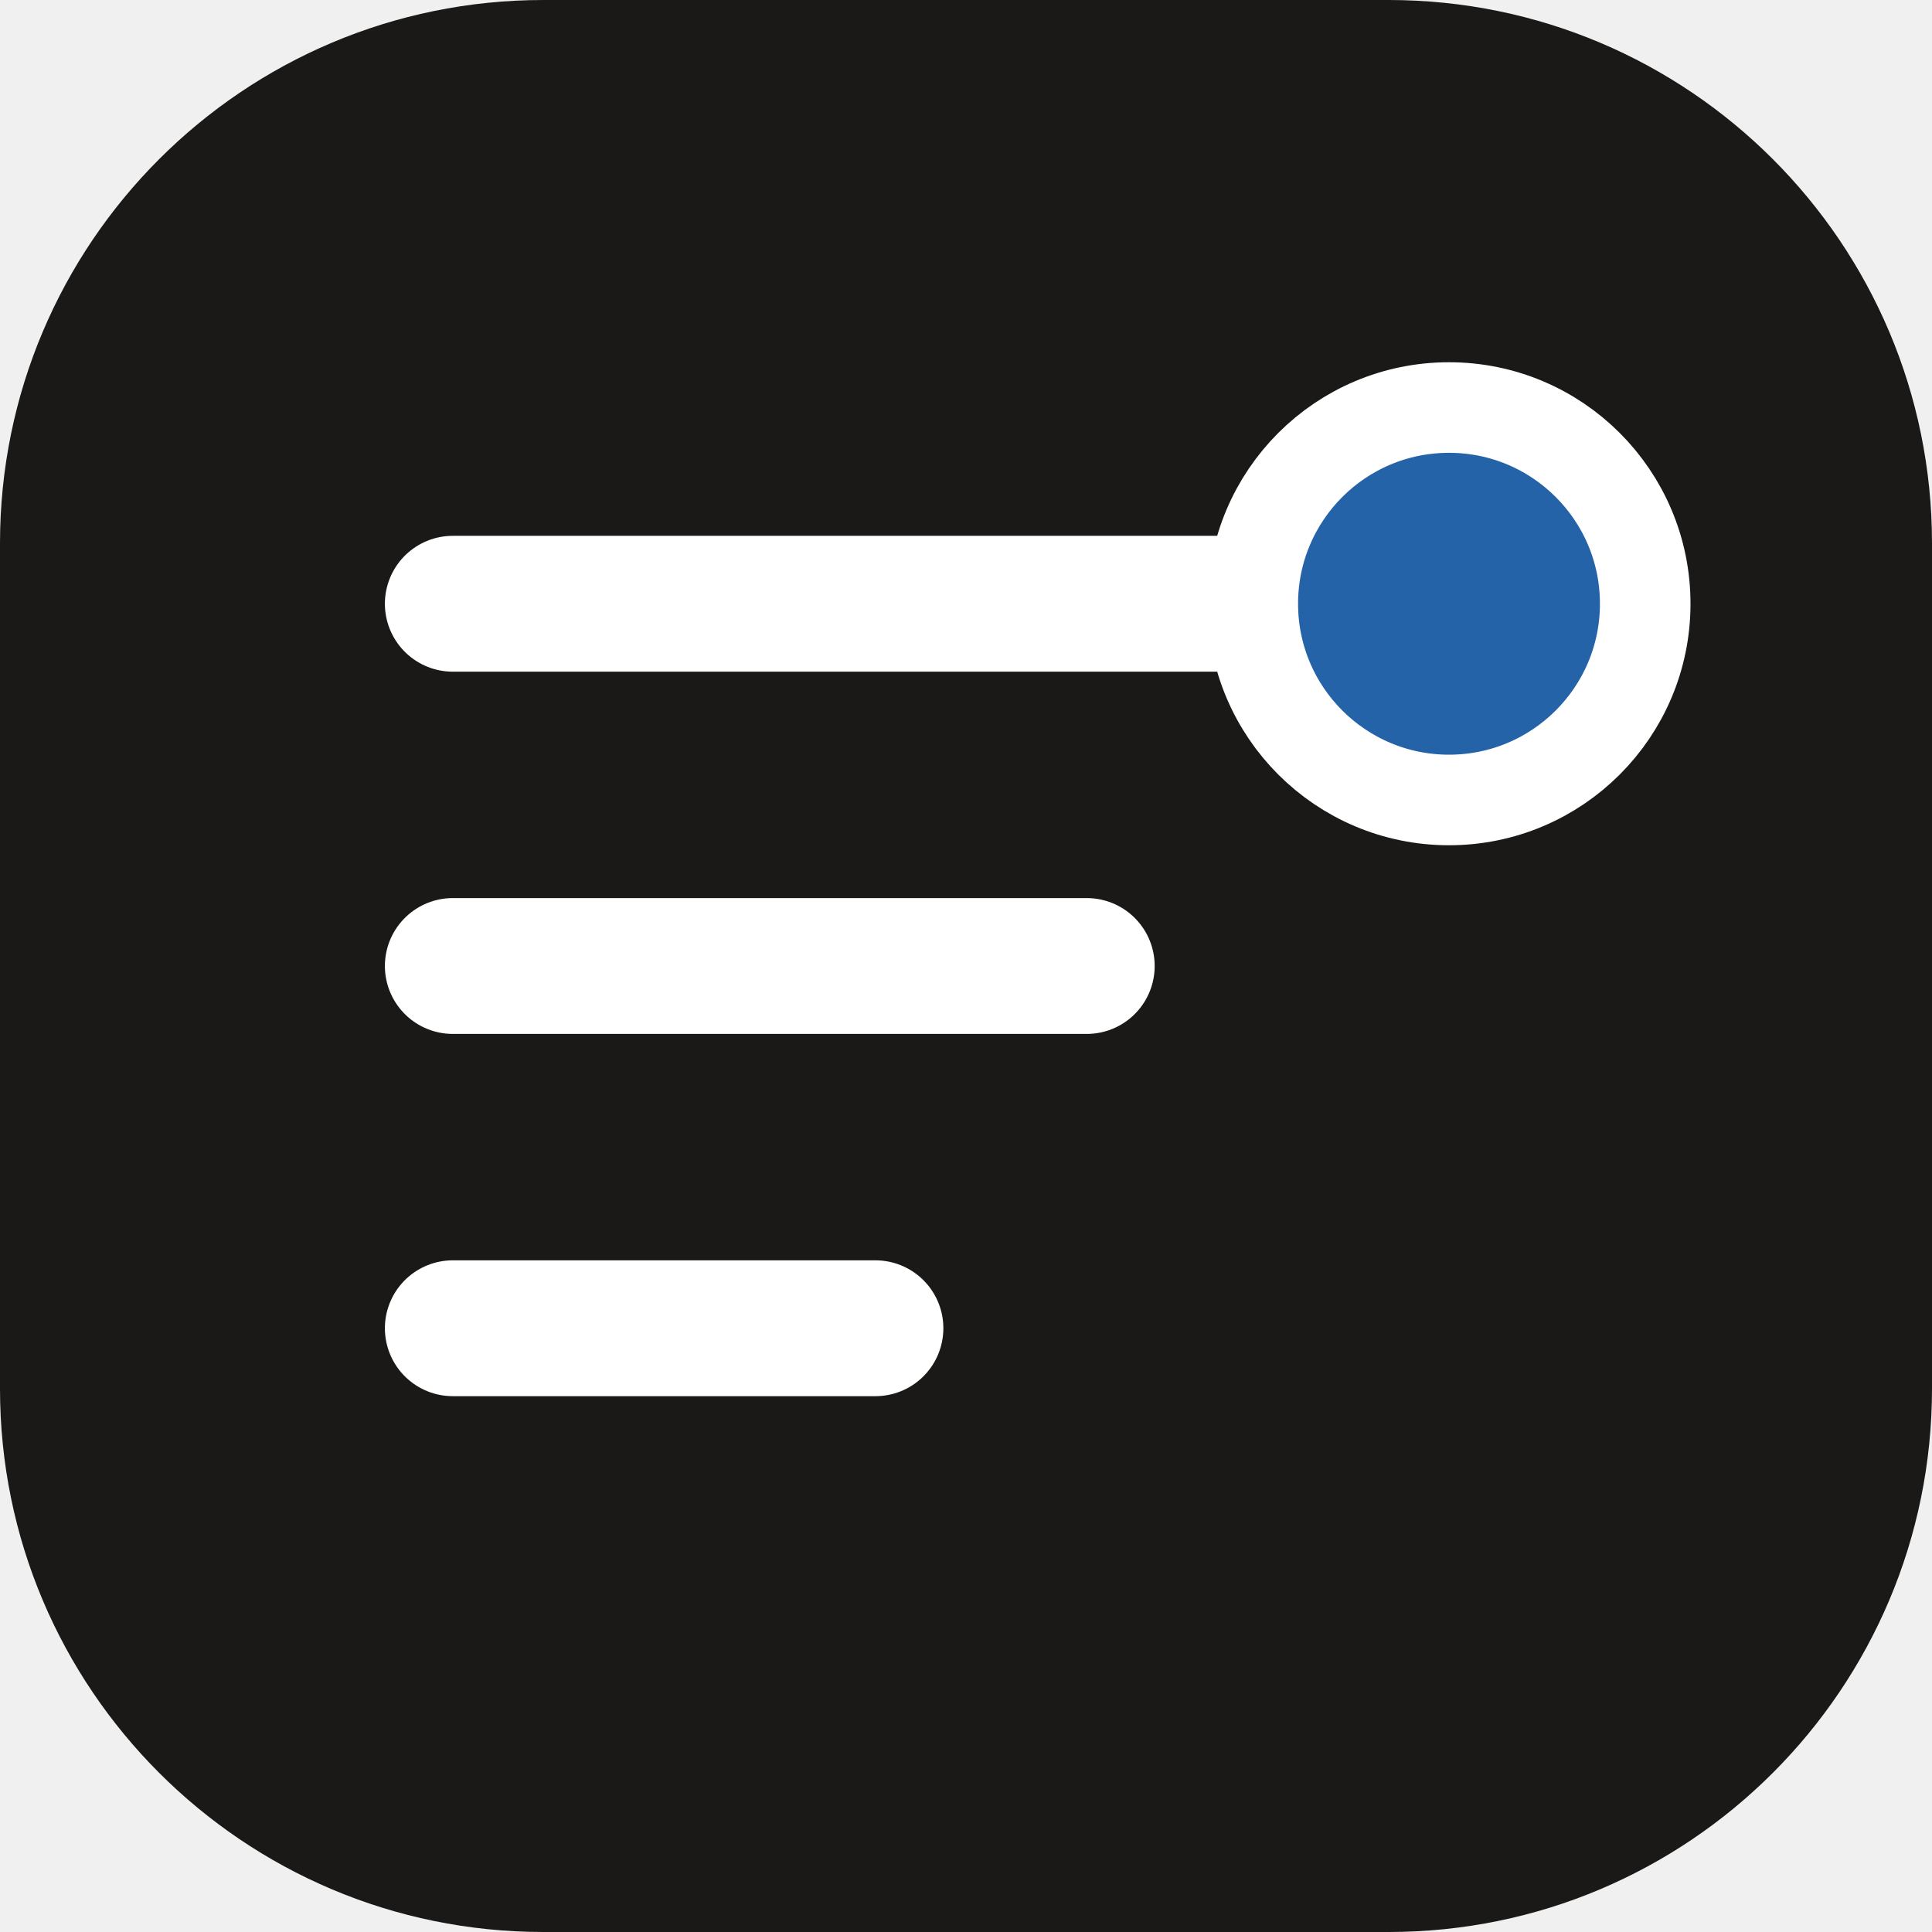
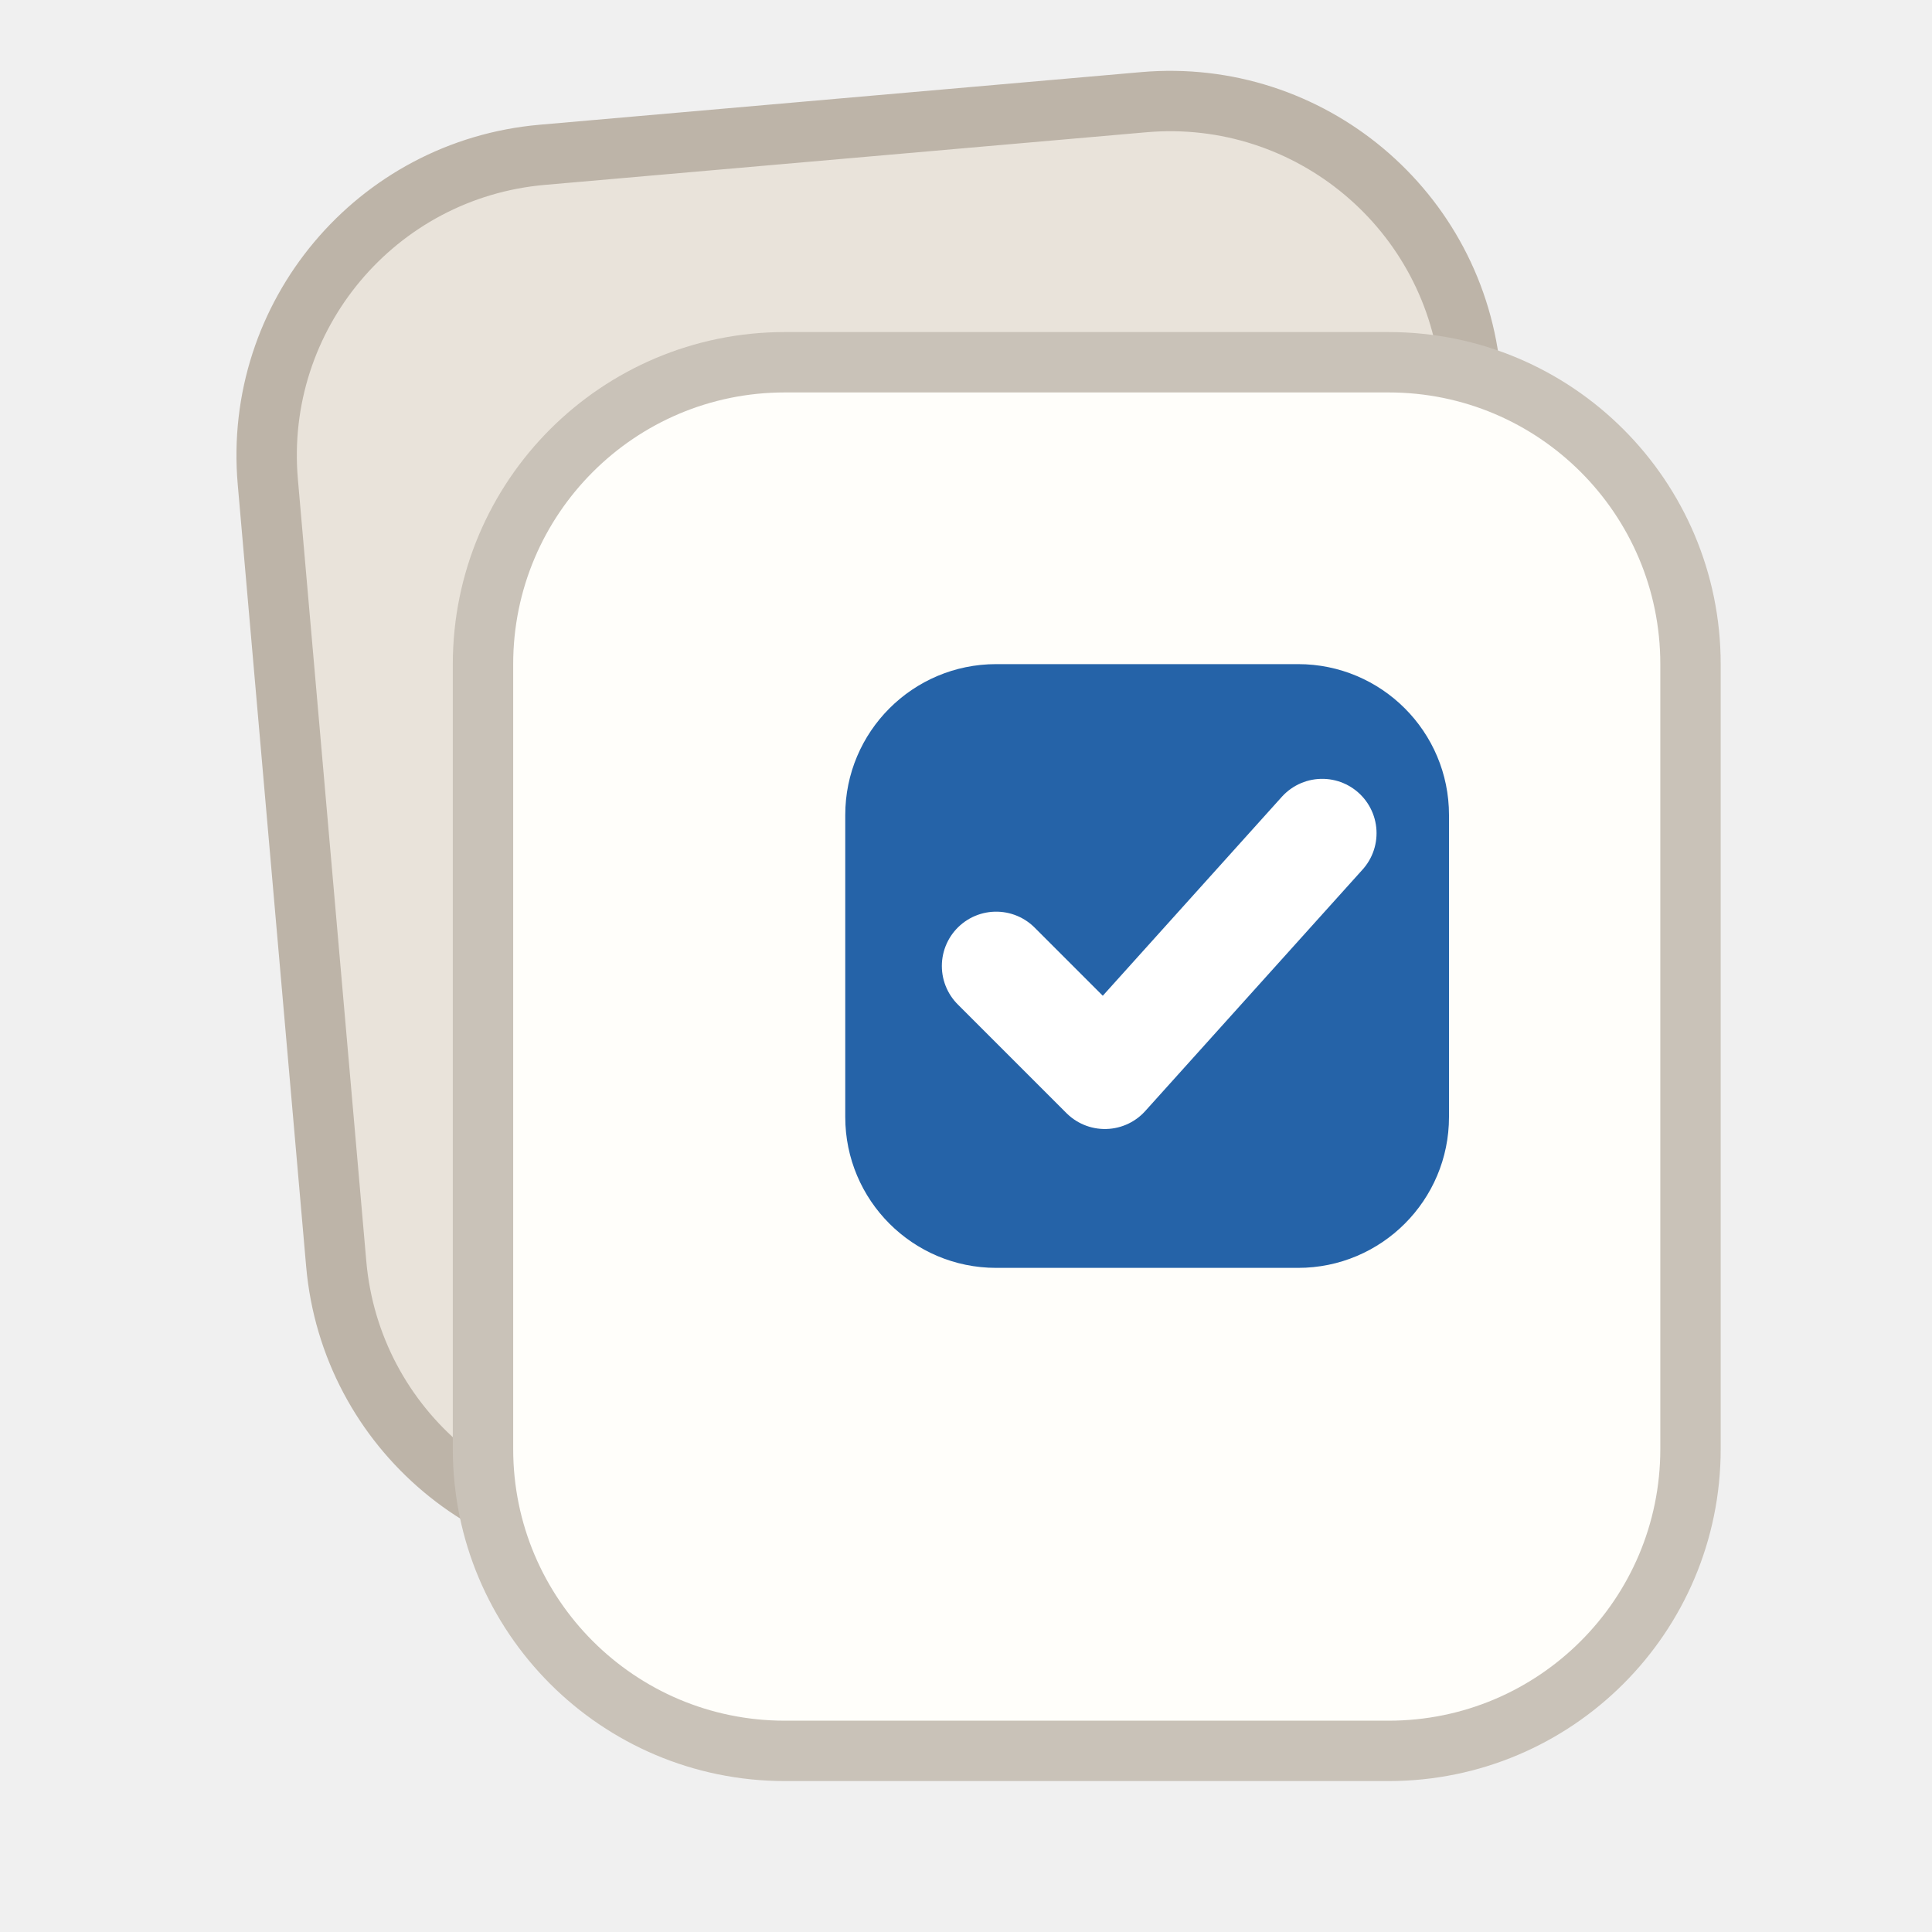
<svg xmlns="http://www.w3.org/2000/svg" viewBox="0 0 32 32">
-   <rect width="32" height="32" rx="9" fill="#1a1917" />
-   <path d="M7.5 10h14M7.5 16h10.5M7.5 22h7" fill="none" stroke="#fff" stroke-width="2.25" stroke-linecap="round" />
-   <circle cx="24" cy="10" r="3.25" fill="#2563a8" stroke="#fff" stroke-width="1.5" />
+   <rect x="4" y="3" width="20" height="23" rx="5" fill="#e9e3da" stroke="#bdb4a8" transform="rotate(-5 4 3)" />
+   <rect x="8" y="6" width="20" height="23" rx="5" fill="#fffefa" stroke="#c9c2b8" />
+   <rect x="14" y="11" width="10" height="10" rx="2.5" fill="#2563a8" />
+   <path d="m16.5 16 1.8 1.8 3.6-4" fill="none" stroke="#fff" stroke-width="1.8" stroke-linecap="round" stroke-linejoin="round" />
</svg>
